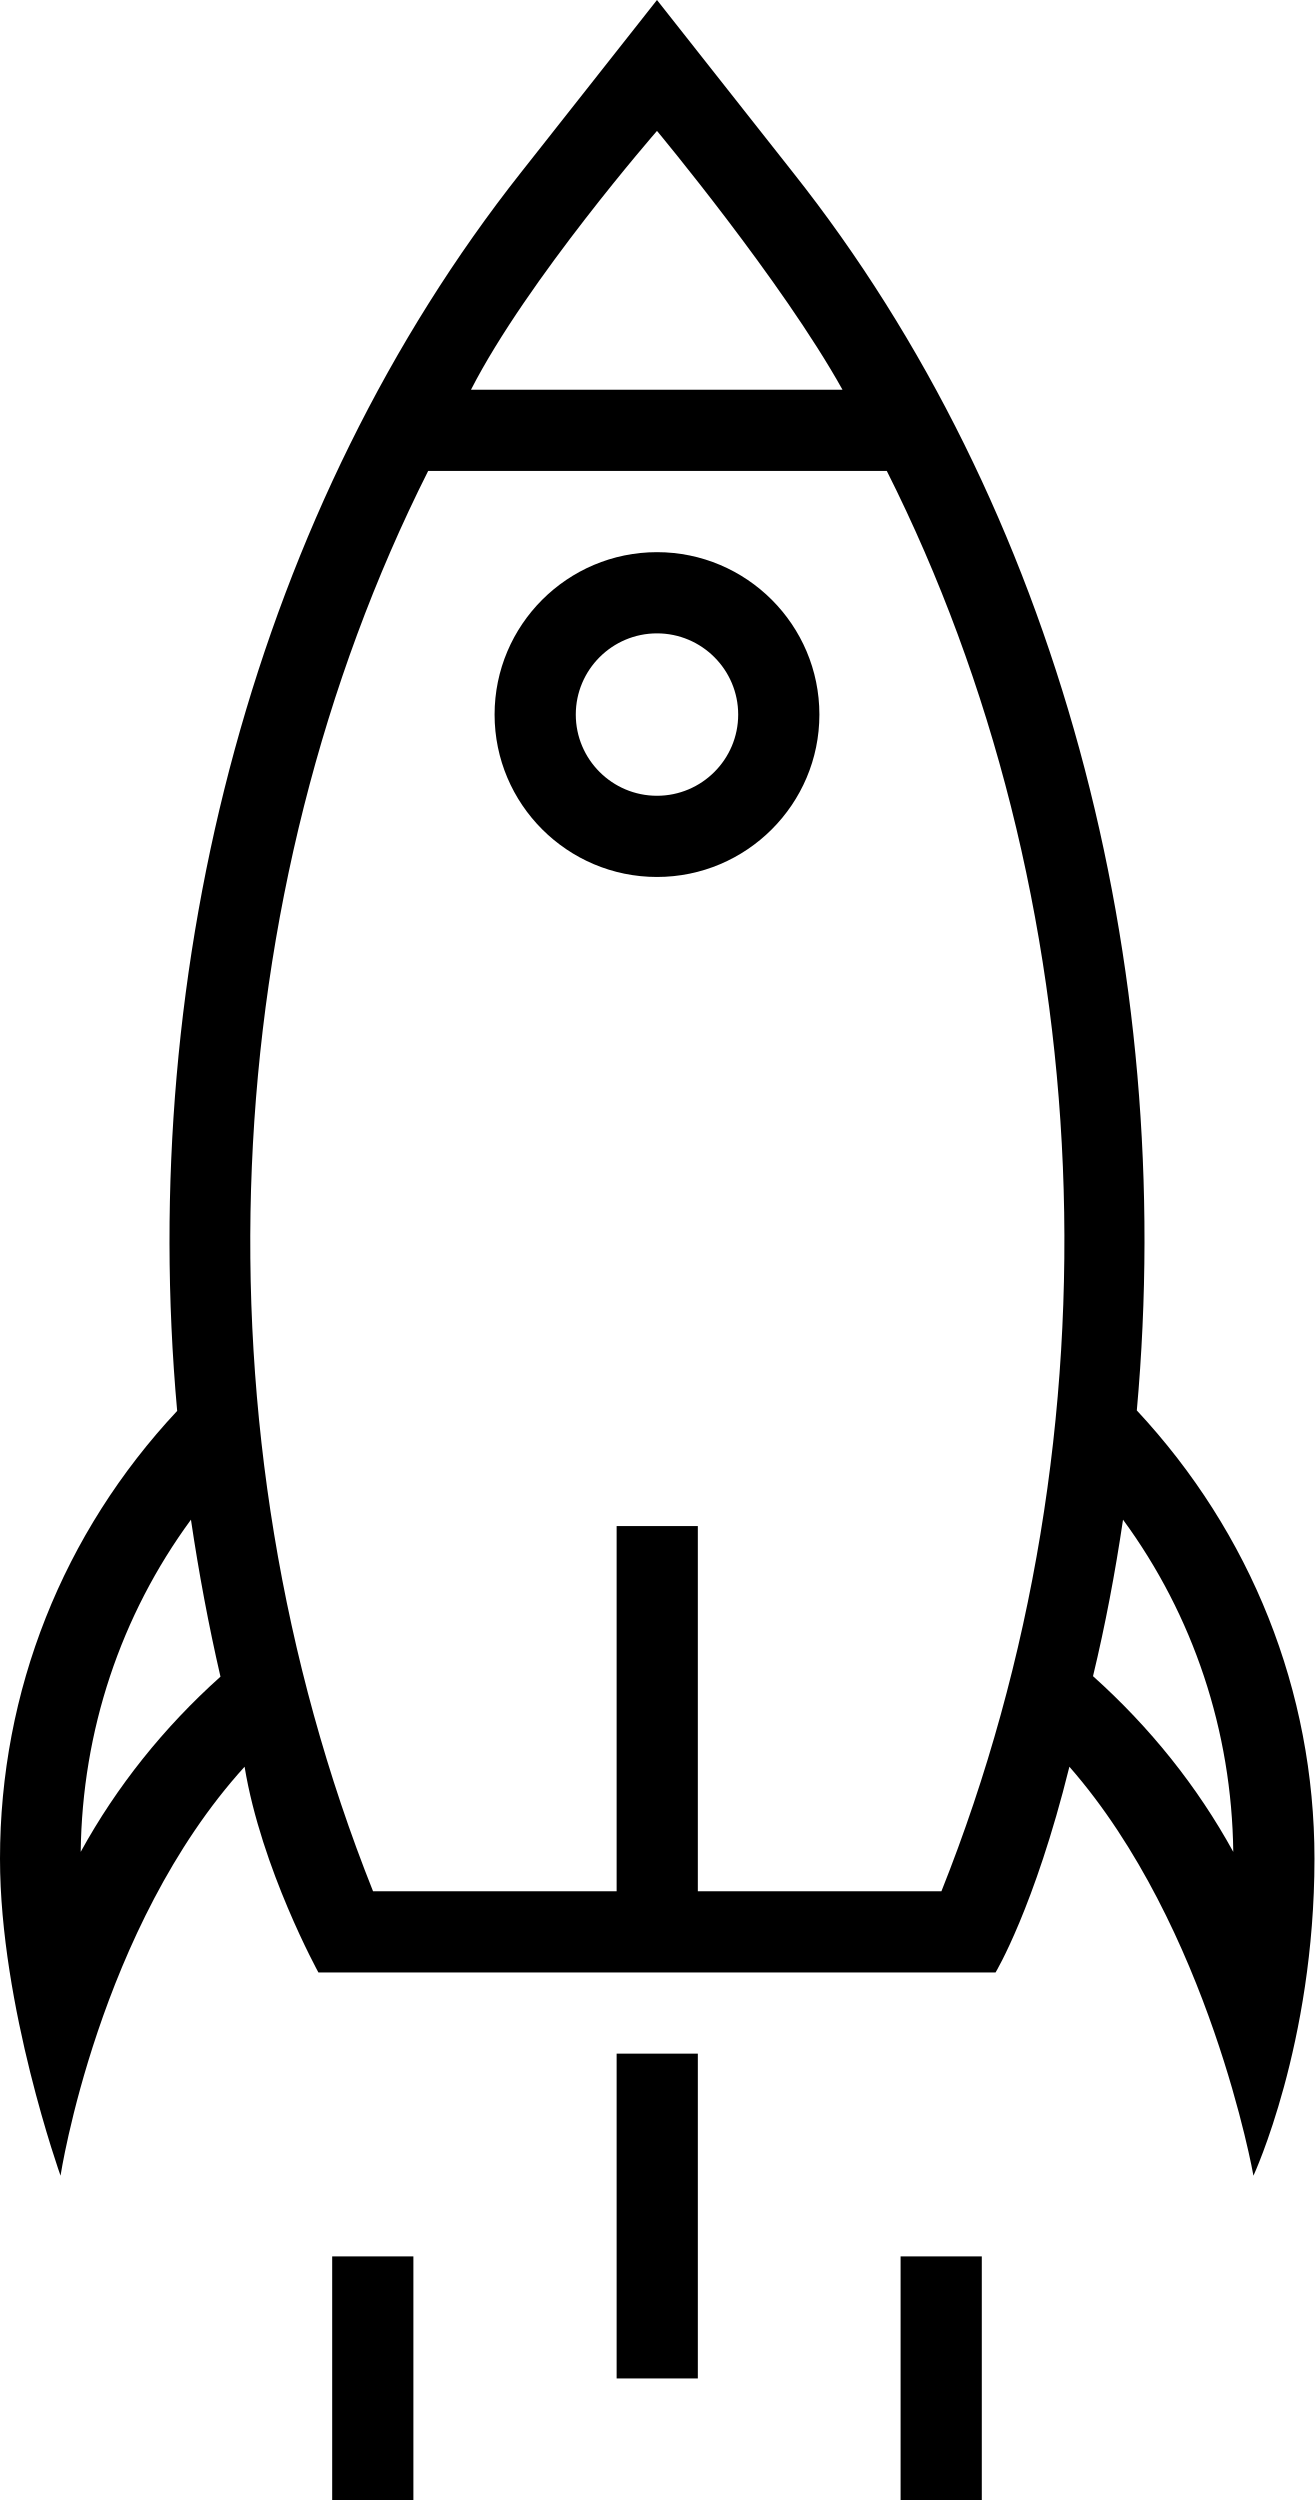
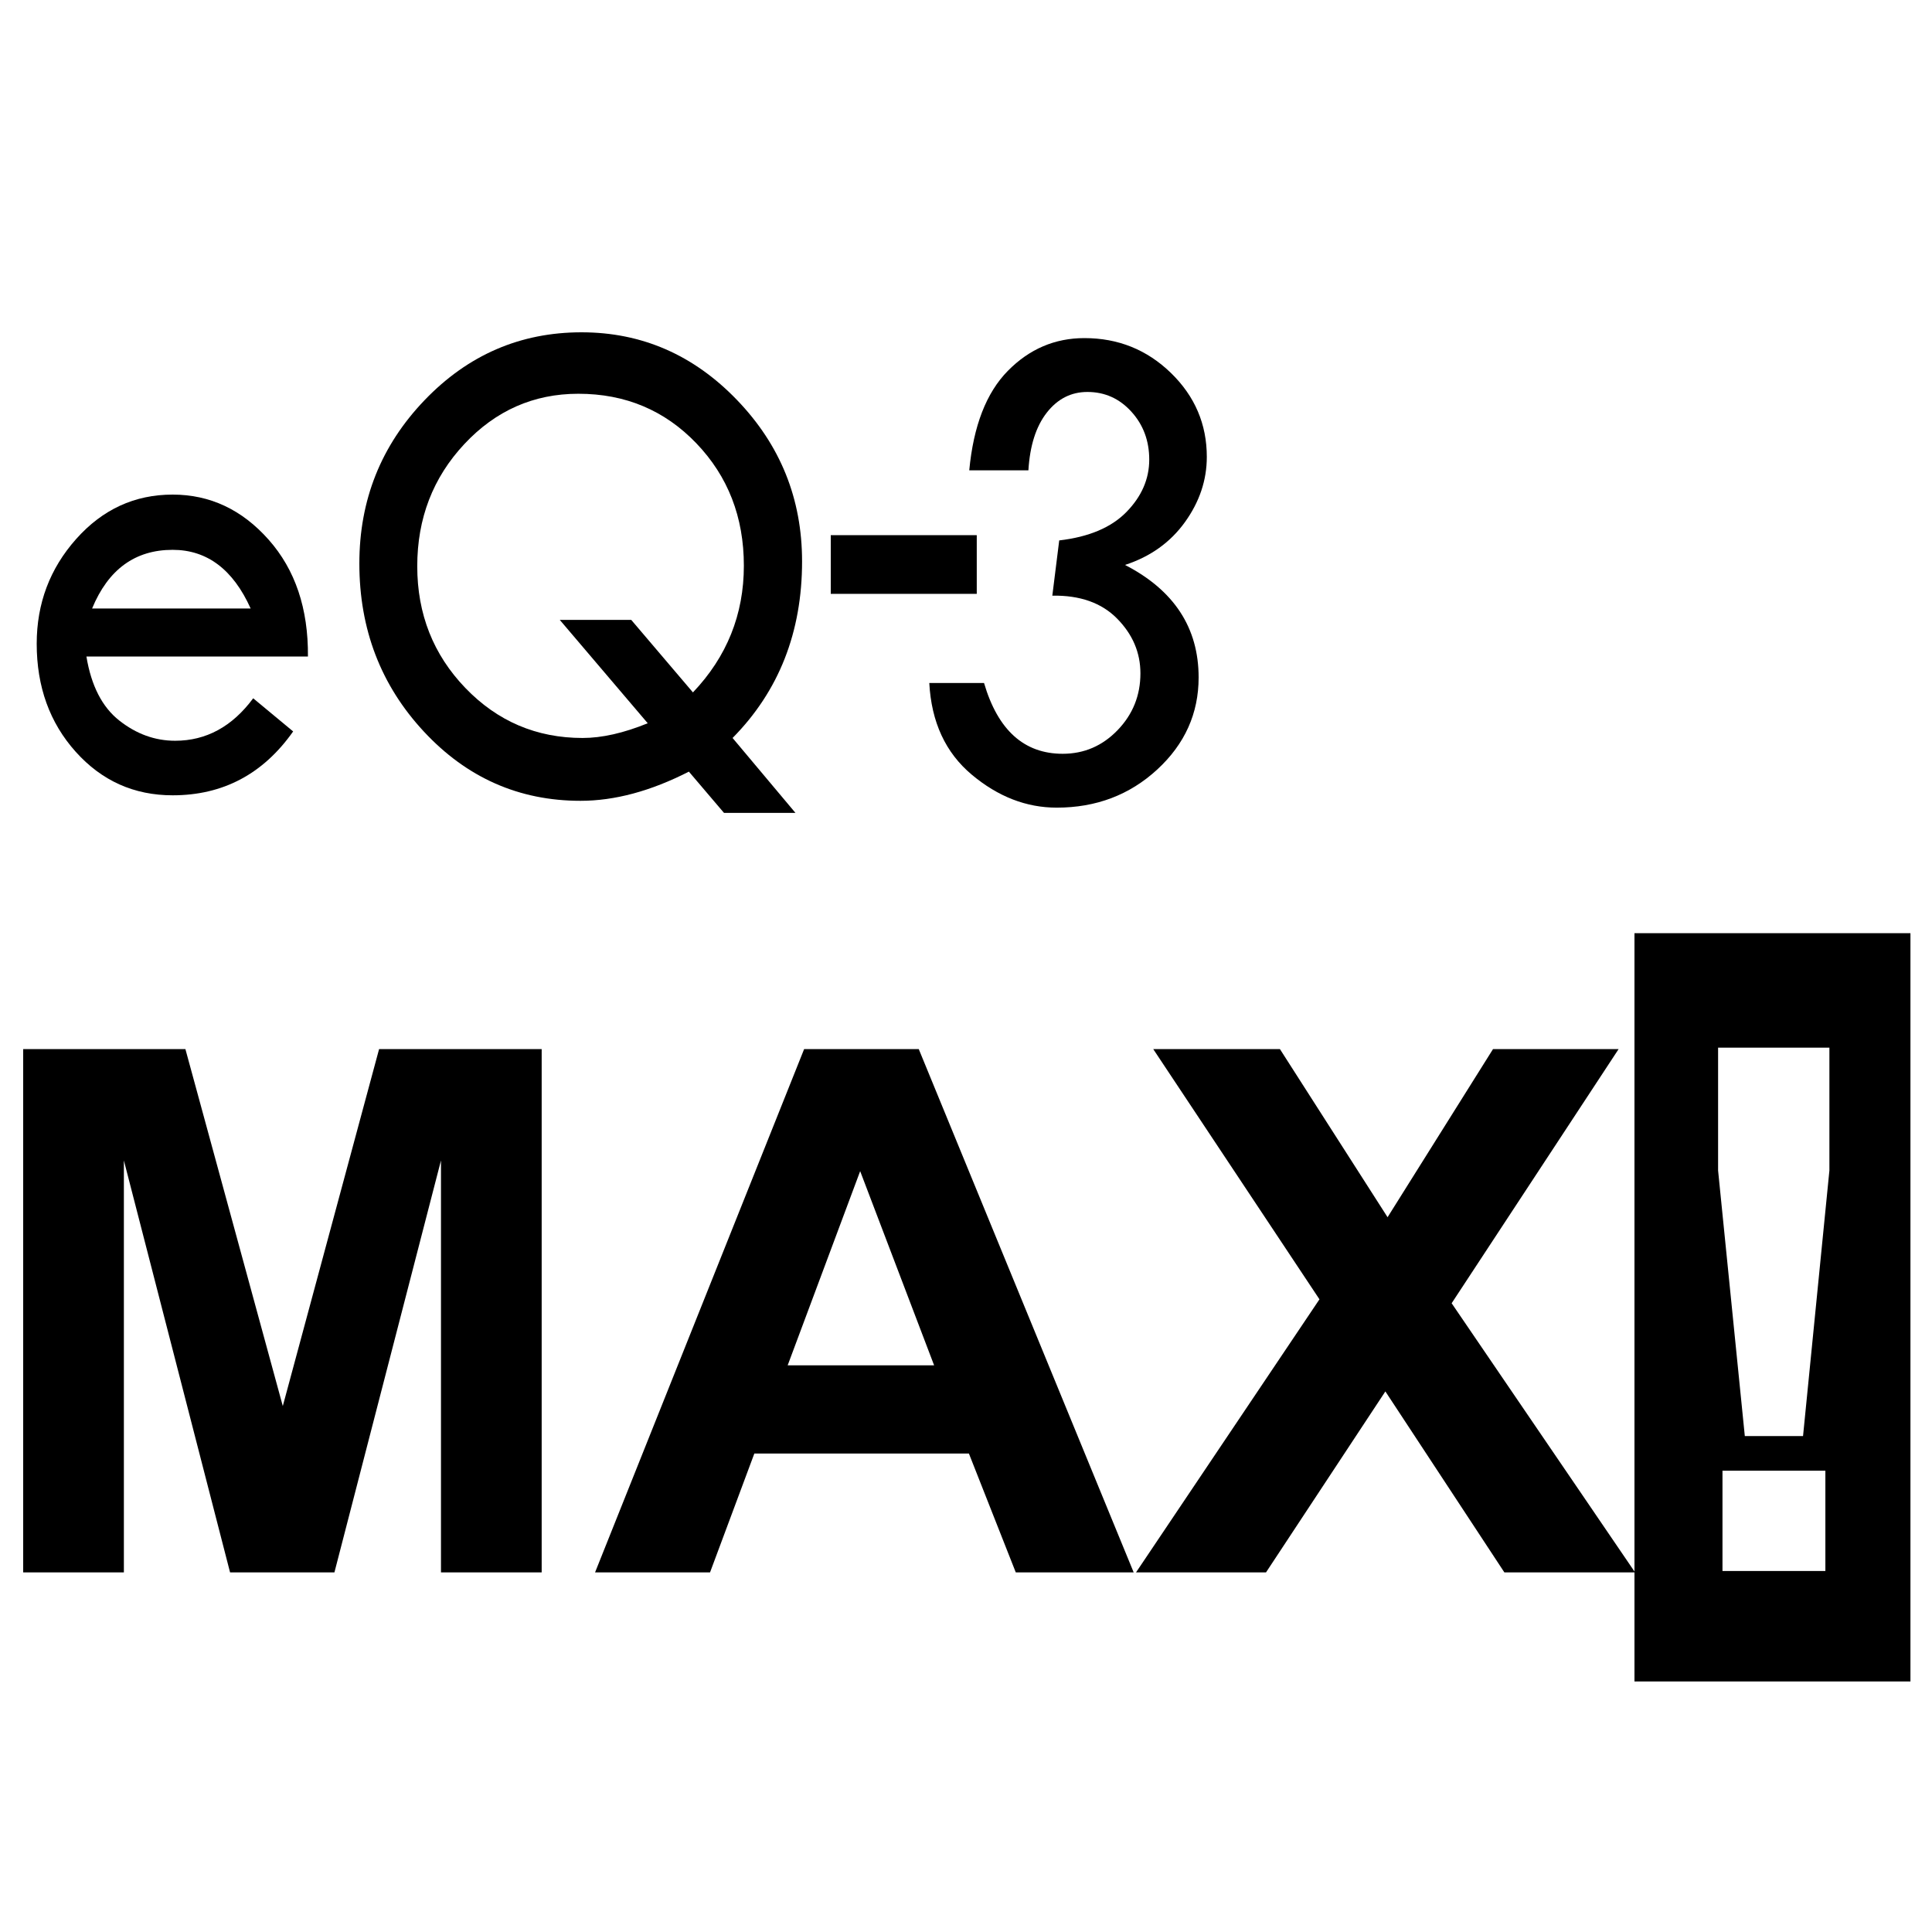
- <svg xmlns="http://www.w3.org/2000/svg" version="1.1" id="Layer_1" x="0px" y="0px" viewBox="0 0 267.1 508" style="enable-background:new 0 0 267.1 508;" xml:space="preserve">
-   <g>
-     <path d="M231,286.6c8.2-90.9-16-183.6-69.9-251.6L133.5,0l-27.6,35C52.1,103.1,27.8,195.8,36,286.7c-23.2,24.8-36,56.9-36,91   c0,30,12.3,64.4,12.3,64.4S20,391.7,49.7,359c3.4,20.7,15,41.8,15,41.8h137.6c0,0,7.9-13.1,15-41.8c28.5,32.6,37.4,83.1,37.4,83.1   s12.4-26.7,12.4-64.4C267.1,343.6,254.2,311.5,231,286.6z M16.4,376.3c0.3-24.6,8.1-48,22.4-67.5c1.6,10.8,3.6,21.5,6,31.9   C33.3,351,23.7,363,16.4,376.3z M133.5,26.6c0,0,25.4,30.5,37.7,52.6H95.7C107.1,56.9,133.5,26.6,133.5,26.6z M191.3,384.3h-49.5   v-74.2h-16.5v74.2H75.8C38.4,290.5,43.8,181.6,87,95.7h93.2C223.4,181.6,228.7,290.5,191.3,384.3z M222.1,340.6   c2.5-10.4,4.5-21,6.1-31.8c14.3,19.5,22.1,42.9,22.4,67.5C243.3,363,233.7,351,222.1,340.6z" />
-     <path d="M133.5,112.2c-18.2,0-33,14.8-33,33s14.8,33,33,33s33-14.8,33-33S151.7,112.2,133.5,112.2z M133.5,161.7   c-9.1,0-16.5-7.4-16.5-16.5s7.4-16.5,16.5-16.5s16.5,7.4,16.5,16.5S142.6,161.7,133.5,161.7z" />
-     <rect x="125.3" y="417.3" width="16.5" height="66" />
-     <rect x="183" y="458.5" width="16.5" height="49.5" />
-     <rect x="67.5" y="458.5" width="16.5" height="49.5" />
+ <svg xmlns="http://www.w3.org/2000/svg" width="1000px" height="1000px" viewBox="0 0 1000 1000" version="1.1">
+   <g id="logo" stroke="none" stroke-width="1" fill="none" fill-rule="evenodd">
+     <g id="Group" transform="translate(12, 172)" fill="#000000">
+       <path d="M35.663,142.972 L117.746,142.972 C108.626,122.721 95.162,112.592 77.356,112.592 C57.92,112.592 44.024,122.721 35.663,142.972 M147.388,167.811 L32.732,167.811 C35.229,182.943 40.9,193.991 49.751,200.96 C58.6,207.93 68.236,211.414 78.659,211.414 C94.726,211.414 108.191,204.088 119.051,189.434 L139.734,206.59 C124.206,228.631 103.415,239.649 77.356,239.649 C57.379,239.649 40.656,232.144 27.196,217.134 C13.731,202.123 7,183.479 7,161.2 C7,140.352 13.811,122.274 27.439,106.964 C41.064,91.656 57.704,84 77.356,84 C96.682,84 113.24,91.775 127.03,107.321 C140.818,122.868 147.603,143.034 147.388,167.811" id="Fill-1" />
+       <path d="M323.265,202.354 L277.744,148.859 L314.735,148.859 L346.666,186.389 C364.235,167.923 373.021,146.062 373.021,120.804 C373.021,95.667 364.822,74.548 348.426,57.452 C332.032,40.358 311.674,31.809 287.354,31.809 C264.228,31.809 244.545,40.498 228.316,57.875 C212.083,75.25 203.968,96.314 203.968,121.07 C203.968,145.826 212.266,166.835 228.867,184.091 C245.47,201.347 265.704,209.975 289.575,209.975 C299.555,209.975 310.785,207.437 323.265,202.354 M367.182,209.975 L399.73,248.753 L362.742,248.753 L344.564,227.393 C324.889,237.461 306.19,242.498 288.47,242.498 C256.619,242.498 229.577,230.537 207.346,206.607 C185.116,182.677 174,153.688 174,119.642 C174,86.785 185.238,58.63 207.713,35.178 C230.188,11.727 257.277,0 288.982,0 C320.143,0 346.962,11.666 369.437,34.998 C391.911,58.329 403.15,86.182 403.15,118.557 C403.15,155.22 391.159,185.693 367.182,209.975" id="Fill-3" />
+       <polygon id="Fill-5" points="418 135.378 493.568 135.378 493.568 105 418 105" />
+       <path d="M520.302,71.444 L489.684,71.444 C491.855,48.452 498.504,31.297 509.634,19.977 C520.763,8.661 533.982,3 549.292,3 C566.77,3 581.698,9.019 594.082,21.05 C606.458,33.084 612.642,47.559 612.642,64.475 C612.642,76.508 608.869,87.766 601.323,98.248 C593.777,108.734 583.44,116.118 570.305,120.409 C595.704,133.514 608.407,152.932 608.407,178.665 C608.407,197.249 601.271,213.127 586.997,226.288 C572.716,239.451 555.37,246.035 534.959,246.035 C519.215,246.035 504.558,240.344 490.986,228.969 C477.413,217.594 470.083,201.778 469,181.525 L497.338,181.525 C504.504,205.947 518.074,218.158 538.055,218.158 C549.128,218.158 558.599,214.078 566.472,205.918 C574.346,197.757 578.282,187.958 578.282,176.52 C578.282,165.798 574.264,156.358 566.227,148.195 C558.197,140.037 547.011,136.074 532.68,136.312 L536.25,107.72 C551.617,105.932 563.228,101.019 571.072,92.978 C578.915,84.937 582.844,75.911 582.844,65.903 C582.844,56.136 579.756,47.855 573.579,41.064 C567.409,34.273 559.826,30.878 550.842,30.878 C542.394,30.878 535.381,34.452 529.803,41.6 C524.226,48.748 521.061,58.698 520.302,71.444" id="Fill-7" />
+       <polygon id="Fill-8" points="-5.68434189e-14 641.874 -5.68434189e-14 371 83.961 371 134.375 555.77 184.22 371 268.37 371 268.37 641.874 216.25 641.874 216.25 428.649 161.097 641.874 107.083 641.874 52.12 428.649 52.12 641.874" />
+       <path d="M471.501,534.707 L433.218,434.191 L395.691,534.707 L471.501,534.707 Z M574.794,641.874 L513.766,641.874 L489.507,580.345 L378.444,580.345 L355.512,641.874 L296,641.874 L404.22,371 L463.542,371 L574.794,641.874 Z" id="Fill-9" />
+       <polygon id="Fill-10" points="576 641.874 670.952 500.524 584.908 371 650.483 371 706.205 458.026 760.789 371 825.795 371 739.371 502.558 834.323 641.874 766.664 641.874 705.066 548.195 643.283 641.874" />
+       <path d="M934.895,433.838 L921.25,571.307 L891.114,571.307 L877.279,433.838 L877.279,370.276 L934.895,370.276 L934.895,433.838 Z M879.553,641.15 L932.811,641.15 L932.811,589.229 L879.553,589.229 L879.553,641.15 Z M834,698.328 L976.843,698.328 L976.843,311 L834,311 L834,698.328 Z" id="Fill-11" />
+     </g>
  </g>
</svg>
